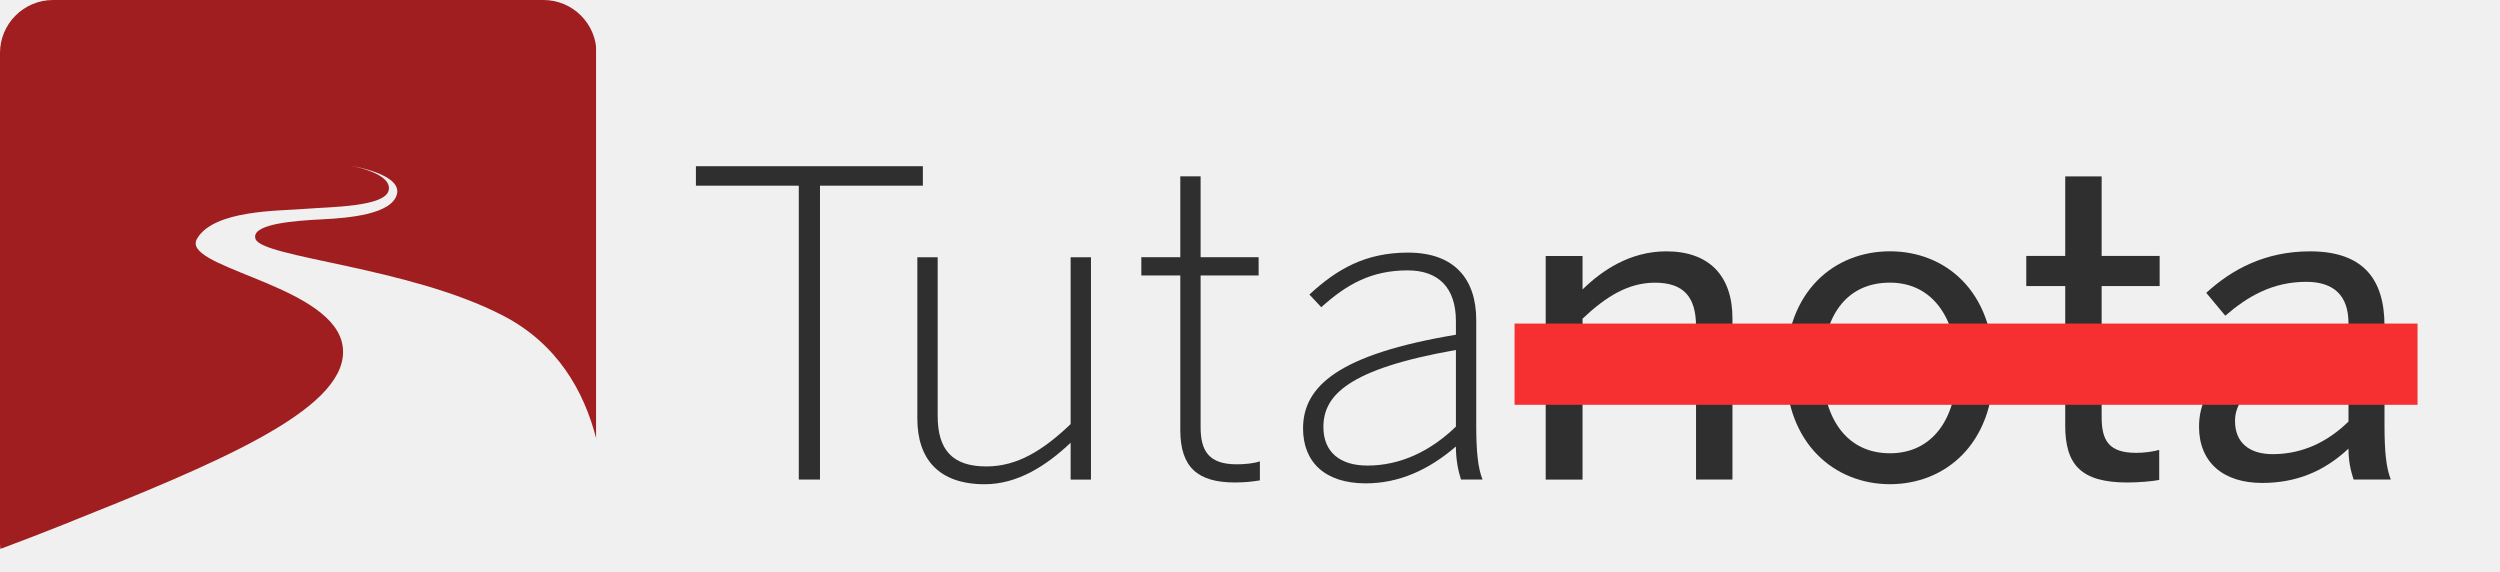
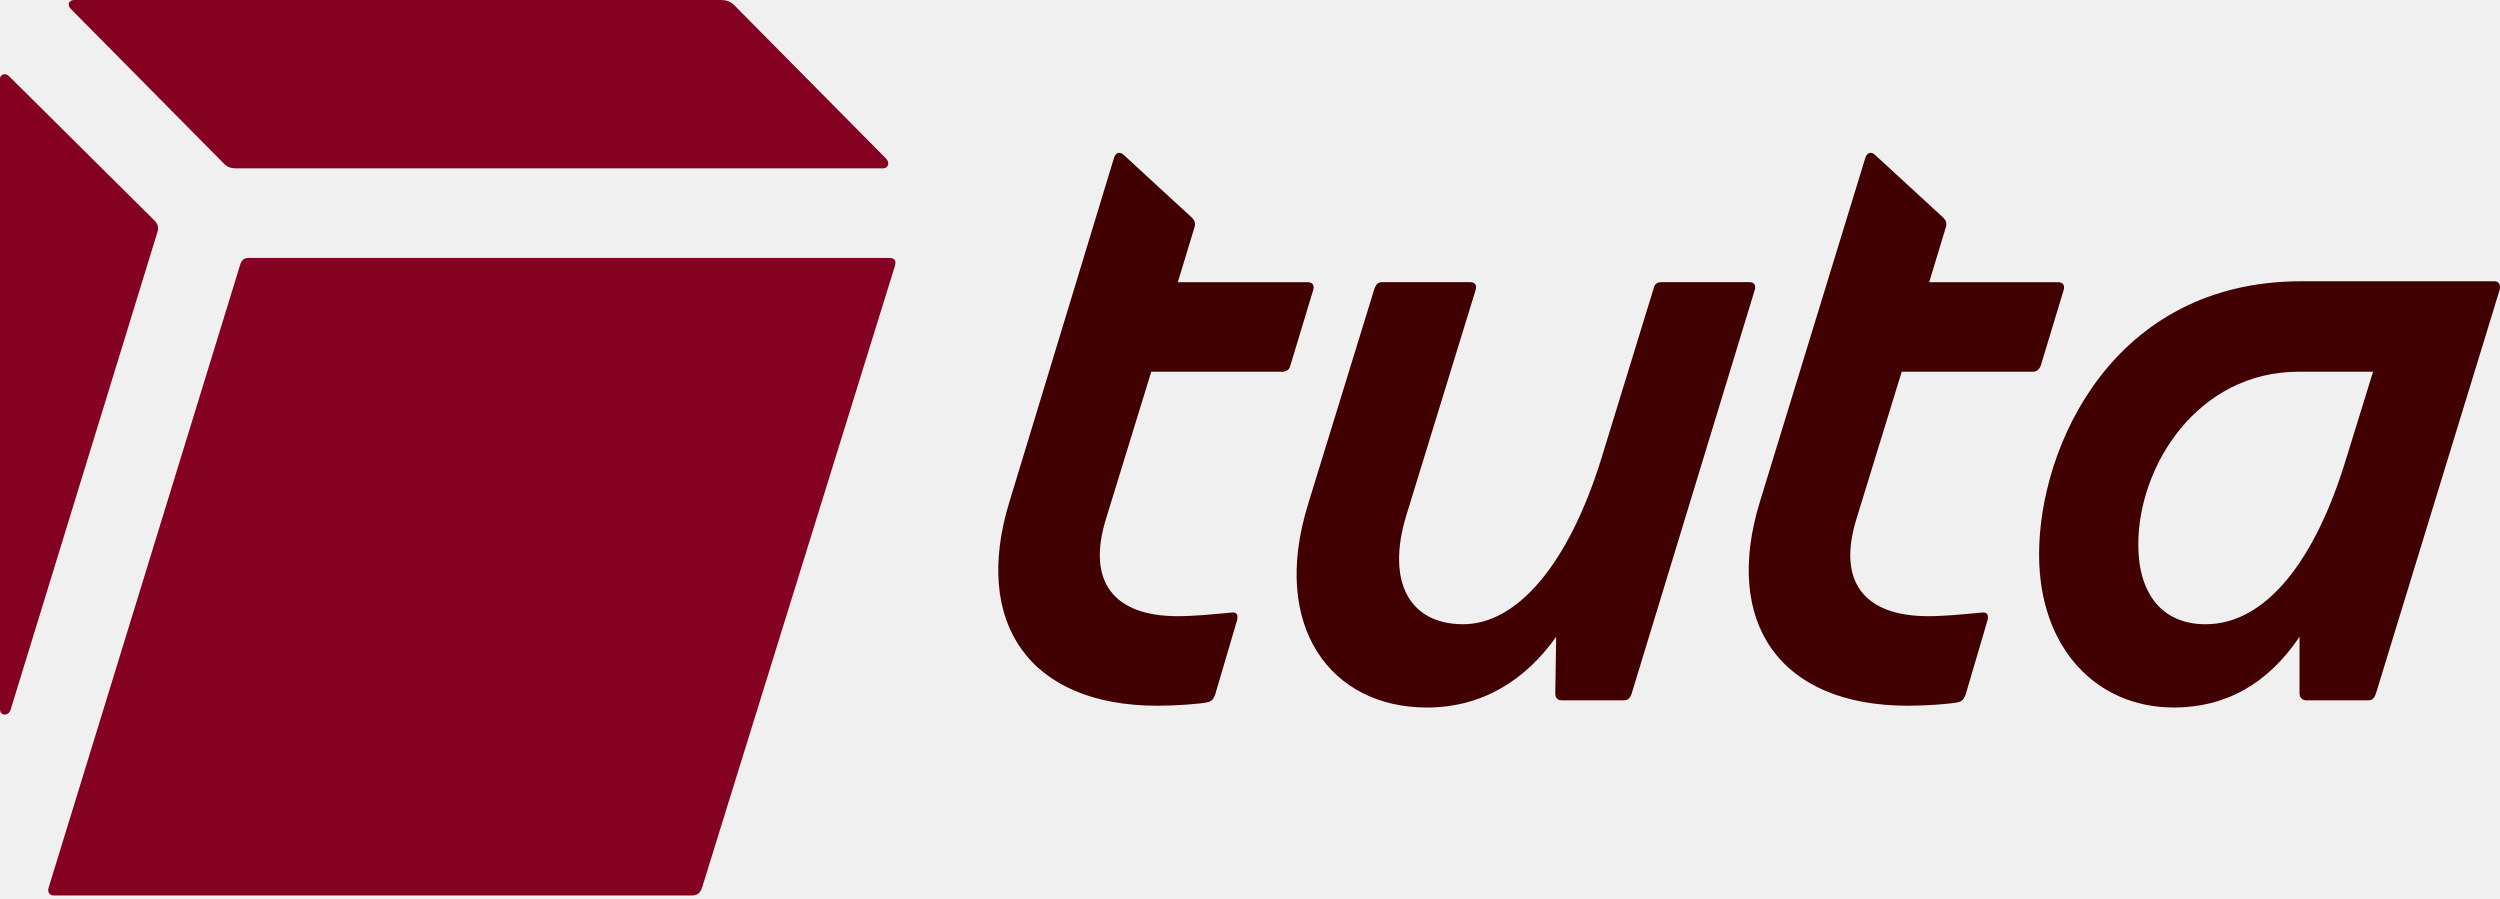
- <svg xmlns="http://www.w3.org/2000/svg" width="1077" height="246" viewBox="0 0 1077 246" fill="none">
-   <g clip-path="url(#clip0_62_24)">
-     <mask id="mask0_62_24" style="mask-type:luminance" maskUnits="userSpaceOnUse" x="-1" y="-1" width="258" height="238">
-       <path d="M22.87 7.62939e-05C10.23 7.62939e-05 -0.005 10.246 -0.005 22.872V234.102C-0.005 234.903 0.041 235.71 0.118 236.49C8.618 233.323 17.642 229.861 27.172 226.054C93.508 199.574 147.742 177.06 147.792 151.639C147.792 150.825 147.736 150.003 147.62 149.181C144.19 124.083 84.213 116.302 84.296 104.8C84.303 104.189 84.476 103.55 84.844 102.911C92.049 90.292 120.587 90.896 131.097 90.004C141.616 89.091 166.303 89.28 167.496 81.76C167.531 81.528 167.553 81.297 167.553 81.065C167.581 74.078 150.576 71.339 150.576 71.339C150.576 71.339 171.211 74.422 171.155 82.449C171.155 82.842 171.107 83.249 170.997 83.663C168.775 92.287 150.618 93.909 138.611 94.498C127.255 95.067 109.963 96.359 109.904 101.906C109.897 102.229 109.953 102.566 110.069 102.91C112.779 111.02 176.159 114.925 216.709 135.971C240.044 148.07 251.649 168.393 256.972 189.389V22.869C256.972 10.243 246.729 -0.003 234.103 -0.003H22.873L22.87 7.62939e-05Z" fill="white" style="fill:white;fill-opacity:1;" />
-     </mask>
-     <g mask="url(#mask0_62_24)">
-       <path d="M0 0H256.98V236.49H0V0Z" fill="#A01E20" style="fill:#A01E20;fill:color(display-p3 0.627 0.118 0.126);fill-opacity:1;" />
-     </g>
-   </g>
-   <path d="M397.57 79.99H353.25V206.59H344.12V79.99H299.8V71.61H397.57V79.99Z" fill="#2F2F2F" style="fill:#2F2F2F;fill:color(display-p3 0.184 0.184 0.184);fill-opacity:1;" />
-   <path d="M395.19 180.32V110.82H403.95V179.23C403.95 193.82 410.34 200.94 424.93 200.94C438.24 200.94 449.37 194.01 461.23 182.7V110.83H469.99V206.6H461.23V190.73C450.65 200.76 438.25 208.61 424.2 208.61C404.32 208.61 395.19 197.67 395.19 180.33V180.32Z" fill="#2F2F2F" style="fill:#2F2F2F;fill:color(display-p3 0.184 0.184 0.184);fill-opacity:1;" />
-   <path d="M508.47 185.24V118.66H491.68V110.81H508.47V75.97H517.22V110.81H542.22V118.66H517.22V183.96C517.22 194.18 520.69 200.02 532.73 200.02C536.38 200.02 540.02 199.66 542.76 198.74V206.94C539.65 207.49 536.01 207.85 532 207.85C516.13 207.85 508.47 201.47 508.47 185.23V185.24Z" fill="#2F2F2F" style="fill:#2F2F2F;fill:color(display-p3 0.184 0.184 0.184);fill-opacity:1;" />
-   <path d="M627.21 183.79V150.77C580.52 158.98 570.12 170.47 570.12 183.97C570.12 194.73 577.24 200.57 589.09 200.57C603.32 200.57 616.26 194.36 627.21 183.78V183.79ZM561.36 184.52C561.36 166.29 576.87 152.6 627.21 144.2V138.37C627.21 123.78 619.56 116.48 606.41 116.48C590.54 116.48 579.96 122.68 569.2 132.35L564.09 126.88C575.95 115.94 588.17 108.82 606.59 108.82C626.47 108.82 635.96 120.13 635.96 137.83V182.88C635.96 194.55 636.69 201.67 638.69 206.59H629.39C628.11 202.58 627.2 197.83 627.2 192.36C615.53 202.39 602.76 208.23 588.35 208.23C570.84 208.23 561.35 199.11 561.35 184.51L561.36 184.52Z" fill="#2F2F2F" style="fill:#2F2F2F;fill:color(display-p3 0.184 0.184 0.184);fill-opacity:1;" />
-   <path d="M665.89 206.6V110.28H681.76V124.7C690.15 116.49 702.2 108.28 717.88 108.28C736.31 108.28 746.34 118.86 746.34 137.1V206.59H730.65V140.56C730.65 127.79 725.18 121.78 712.95 121.78C701.46 121.78 691.79 127.79 681.76 137.28V206.6H665.89Z" fill="#2F2F2F" style="fill:#2F2F2F;fill:color(display-p3 0.184 0.184 0.184);fill-opacity:1;" />
-   <path d="M843 158.43C843 138.36 833.33 121.76 814.19 121.76C795.05 121.76 785.18 136.72 785.18 158.43C785.18 178.86 794.67 195.27 814.19 195.27C832.42 195.27 843 180.5 843 158.43ZM769.31 158.43C769.31 125.23 790.47 108.26 814.19 108.26C837.91 108.26 858.88 125.23 858.88 158.43C858.88 191.63 837.72 208.59 814.19 208.59C790.66 208.59 769.31 191.45 769.31 158.43Z" fill="#2F2F2F" style="fill:#2F2F2F;fill:color(display-p3 0.184 0.184 0.184);fill-opacity:1;" />
-   <path d="M889.7 183.24V123.23H872.92V110.27H889.7V75.98H905.39V110.27H930.38V123.23H905.39V179.77C905.39 189.99 908.67 195.09 920.34 195.09C923.8 195.09 927.64 194.54 930.19 193.81V206.76C927.46 207.31 921.43 207.86 916.51 207.86C896.26 207.86 889.69 200.01 889.69 183.23L889.7 183.24Z" fill="#2F2F2F" style="fill:#2F2F2F;fill:color(display-p3 0.184 0.184 0.184);fill-opacity:1;" />
-   <path d="M1011.73 181.6V154.61C975.07 160.44 962.85 169.38 962.85 181.42C962.85 190.72 969.05 195.65 979.08 195.65C991.86 195.65 1002.8 190.36 1011.73 181.6ZM947.35 183.79C947.35 164.27 963.94 150.41 1011.73 143.66V139.29C1011.73 127.25 1005.35 121.41 993.5 121.41C978.9 121.41 968.14 127.8 958.66 136.01L950.45 126.16C961.58 115.94 975.98 108.28 995.14 108.28C1018.12 108.28 1027.24 120.32 1027.24 140.38V182.88C1027.24 194.55 1027.97 201.67 1029.97 206.59H1013.92C1012.64 202.58 1011.73 198.74 1011.73 193.28C1000.97 203.31 988.92 208.05 974.51 208.05C957.91 208.05 947.34 199.3 947.34 183.79H947.35Z" fill="#2F2F2F" style="fill:#2F2F2F;fill:color(display-p3 0.184 0.184 0.184);fill-opacity:1;" />
-   <path d="M652.47 156.89H1041.47" stroke="#F63030" style="stroke:#F63030;stroke:color(display-p3 0.965 0.188 0.188);stroke-opacity:1;" stroke-width="35" stroke-miterlimit="10" />
-   <defs>
-     <clipPath id="clip0_62_24">
-       <rect width="256.97" height="236.49" fill="white" style="fill:white;fill-opacity:1;" />
-     </clipPath>
-   </defs>
+ <svg xmlns="http://www.w3.org/2000/svg" fill="none" viewBox="0 0 103 37">
+   <path fill="#850122" d="m2.919.369 6.318 6.383c.148.148.296.184.517.184H36.391c.185 0 .296-.221.111-.406L30.258.221C30.11.074 29.962 0 29.667 0H3.066c-.259 0-.296.221-.148.369ZM1.995 36.599c-.037.148.037.295.222.295H28.484c.259 0 .369-.111.443-.332l7.943-25.604c.074-.258-.037-.332-.259-.332H10.271c-.222 0-.296.074-.369.258L1.995 36.599ZM0 29.22c0 .295.369.295.443 0L6.465 9.629c.074-.221.074-.369-.111-.553L.369 3.136C.222 2.988 0 3.062 0 3.247V29.22Z" />
+   <path fill="#410002" d="M88.097 22.435c0-3.247 2.446-7.12 6.607-7.12h3.066l-1.095 3.542c-1.278 4.243-3.322 6.862-5.804 6.862-1.789 0-2.774-1.254-2.774-3.284Zm-15.587-1.771c-1.533 4.981.803 8.412 6.096 8.412.767 0 1.789-.074 2.081-.148.146-.037.219-.111.292-.295l.913-3.099c.036-.184 0-.332-.256-.295-.803.074-1.533.148-2.19.148-2.665 0-3.76-1.439-2.957-4.021l1.862-6.051h5.402c.146 0 .256-.074.329-.258l.949-3.136c.036-.184-.036-.295-.256-.295h-5.293l.694-2.287c.037-.148 0-.258-.11-.369L77.256 6.386c-.146-.148-.329-.111-.402.111L72.51 20.664Zm-18.617.111c-1.57 5.054.949 8.375 4.891 8.375 2.263 0 4.052-1.107 5.33-2.915l-.036 2.324c0 .221.11.295.292.295h2.519c.182 0 .256-.074.329-.258l5.074-16.639c.073-.221-.036-.332-.219-.332h-3.614c-.182 0-.292.074-.329.258l-2.154 7.01c-1.351 4.354-3.468 6.825-5.695 6.825s-3.176-1.771-2.336-4.501l2.847-9.26c.073-.221-.036-.332-.219-.332h-3.614c-.182 0-.256.074-.329.258l-2.738 8.891Zm-12.302-.111c-1.533 4.981.803 8.412 6.096 8.412.767 0 1.789-.074 2.081-.148.146-.037.219-.111.292-.295l.913-3.099c.036-.184 0-.332-.256-.295-.803.074-1.533.148-2.19.148-2.665 0-3.76-1.439-2.957-4.021l1.862-6.051h5.402c.146 0 .292-.074.329-.258l.949-3.136c.036-.184-.036-.295-.256-.295h-5.33l.694-2.287c.036-.148 0-.258-.11-.369L46.301 6.386c-.146-.148-.329-.111-.402.111L41.592 20.664Zm47.966 8.486c2.117 0 3.869-.959 5.184-2.915v2.324c0 .184.11.295.292.295h2.519c.183 0 .256-.074.329-.258l5.111-16.676c.036-.184-.037-.332-.219-.332h-7.958c-7.775 0-10.805 6.825-10.805 11.252 0 3.874 2.373 6.309 5.549 6.309Z" />
</svg>
